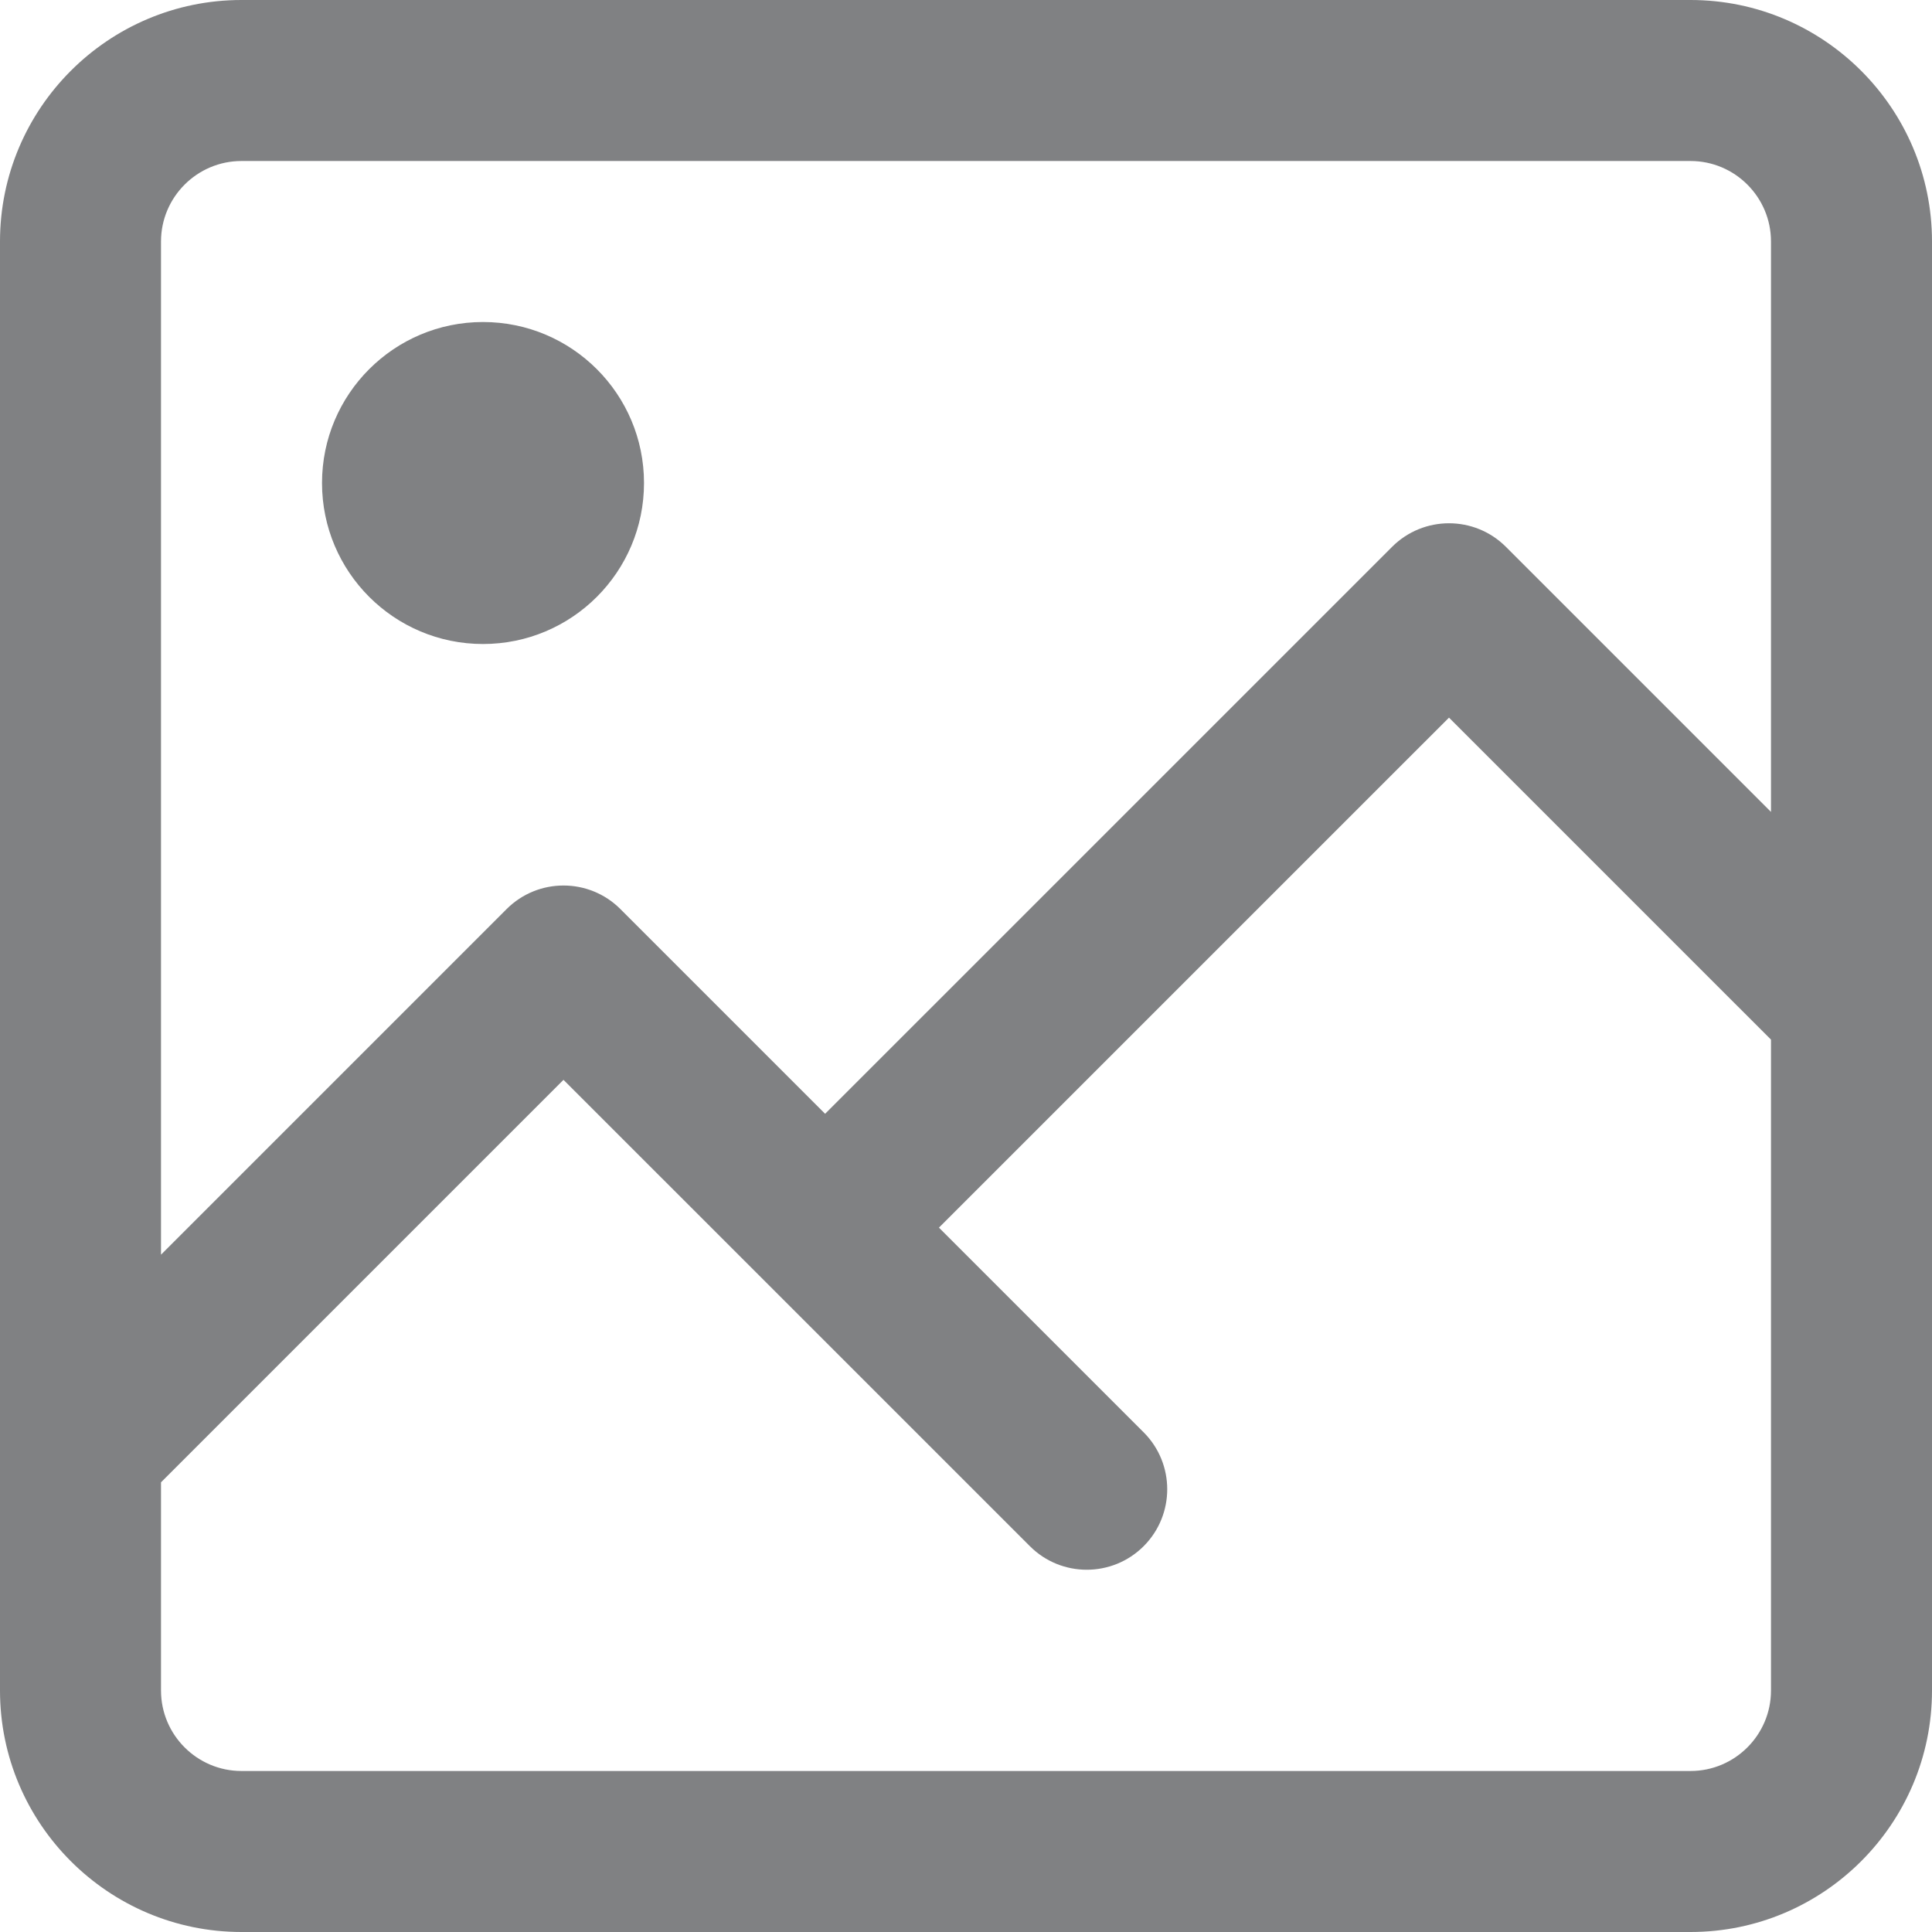
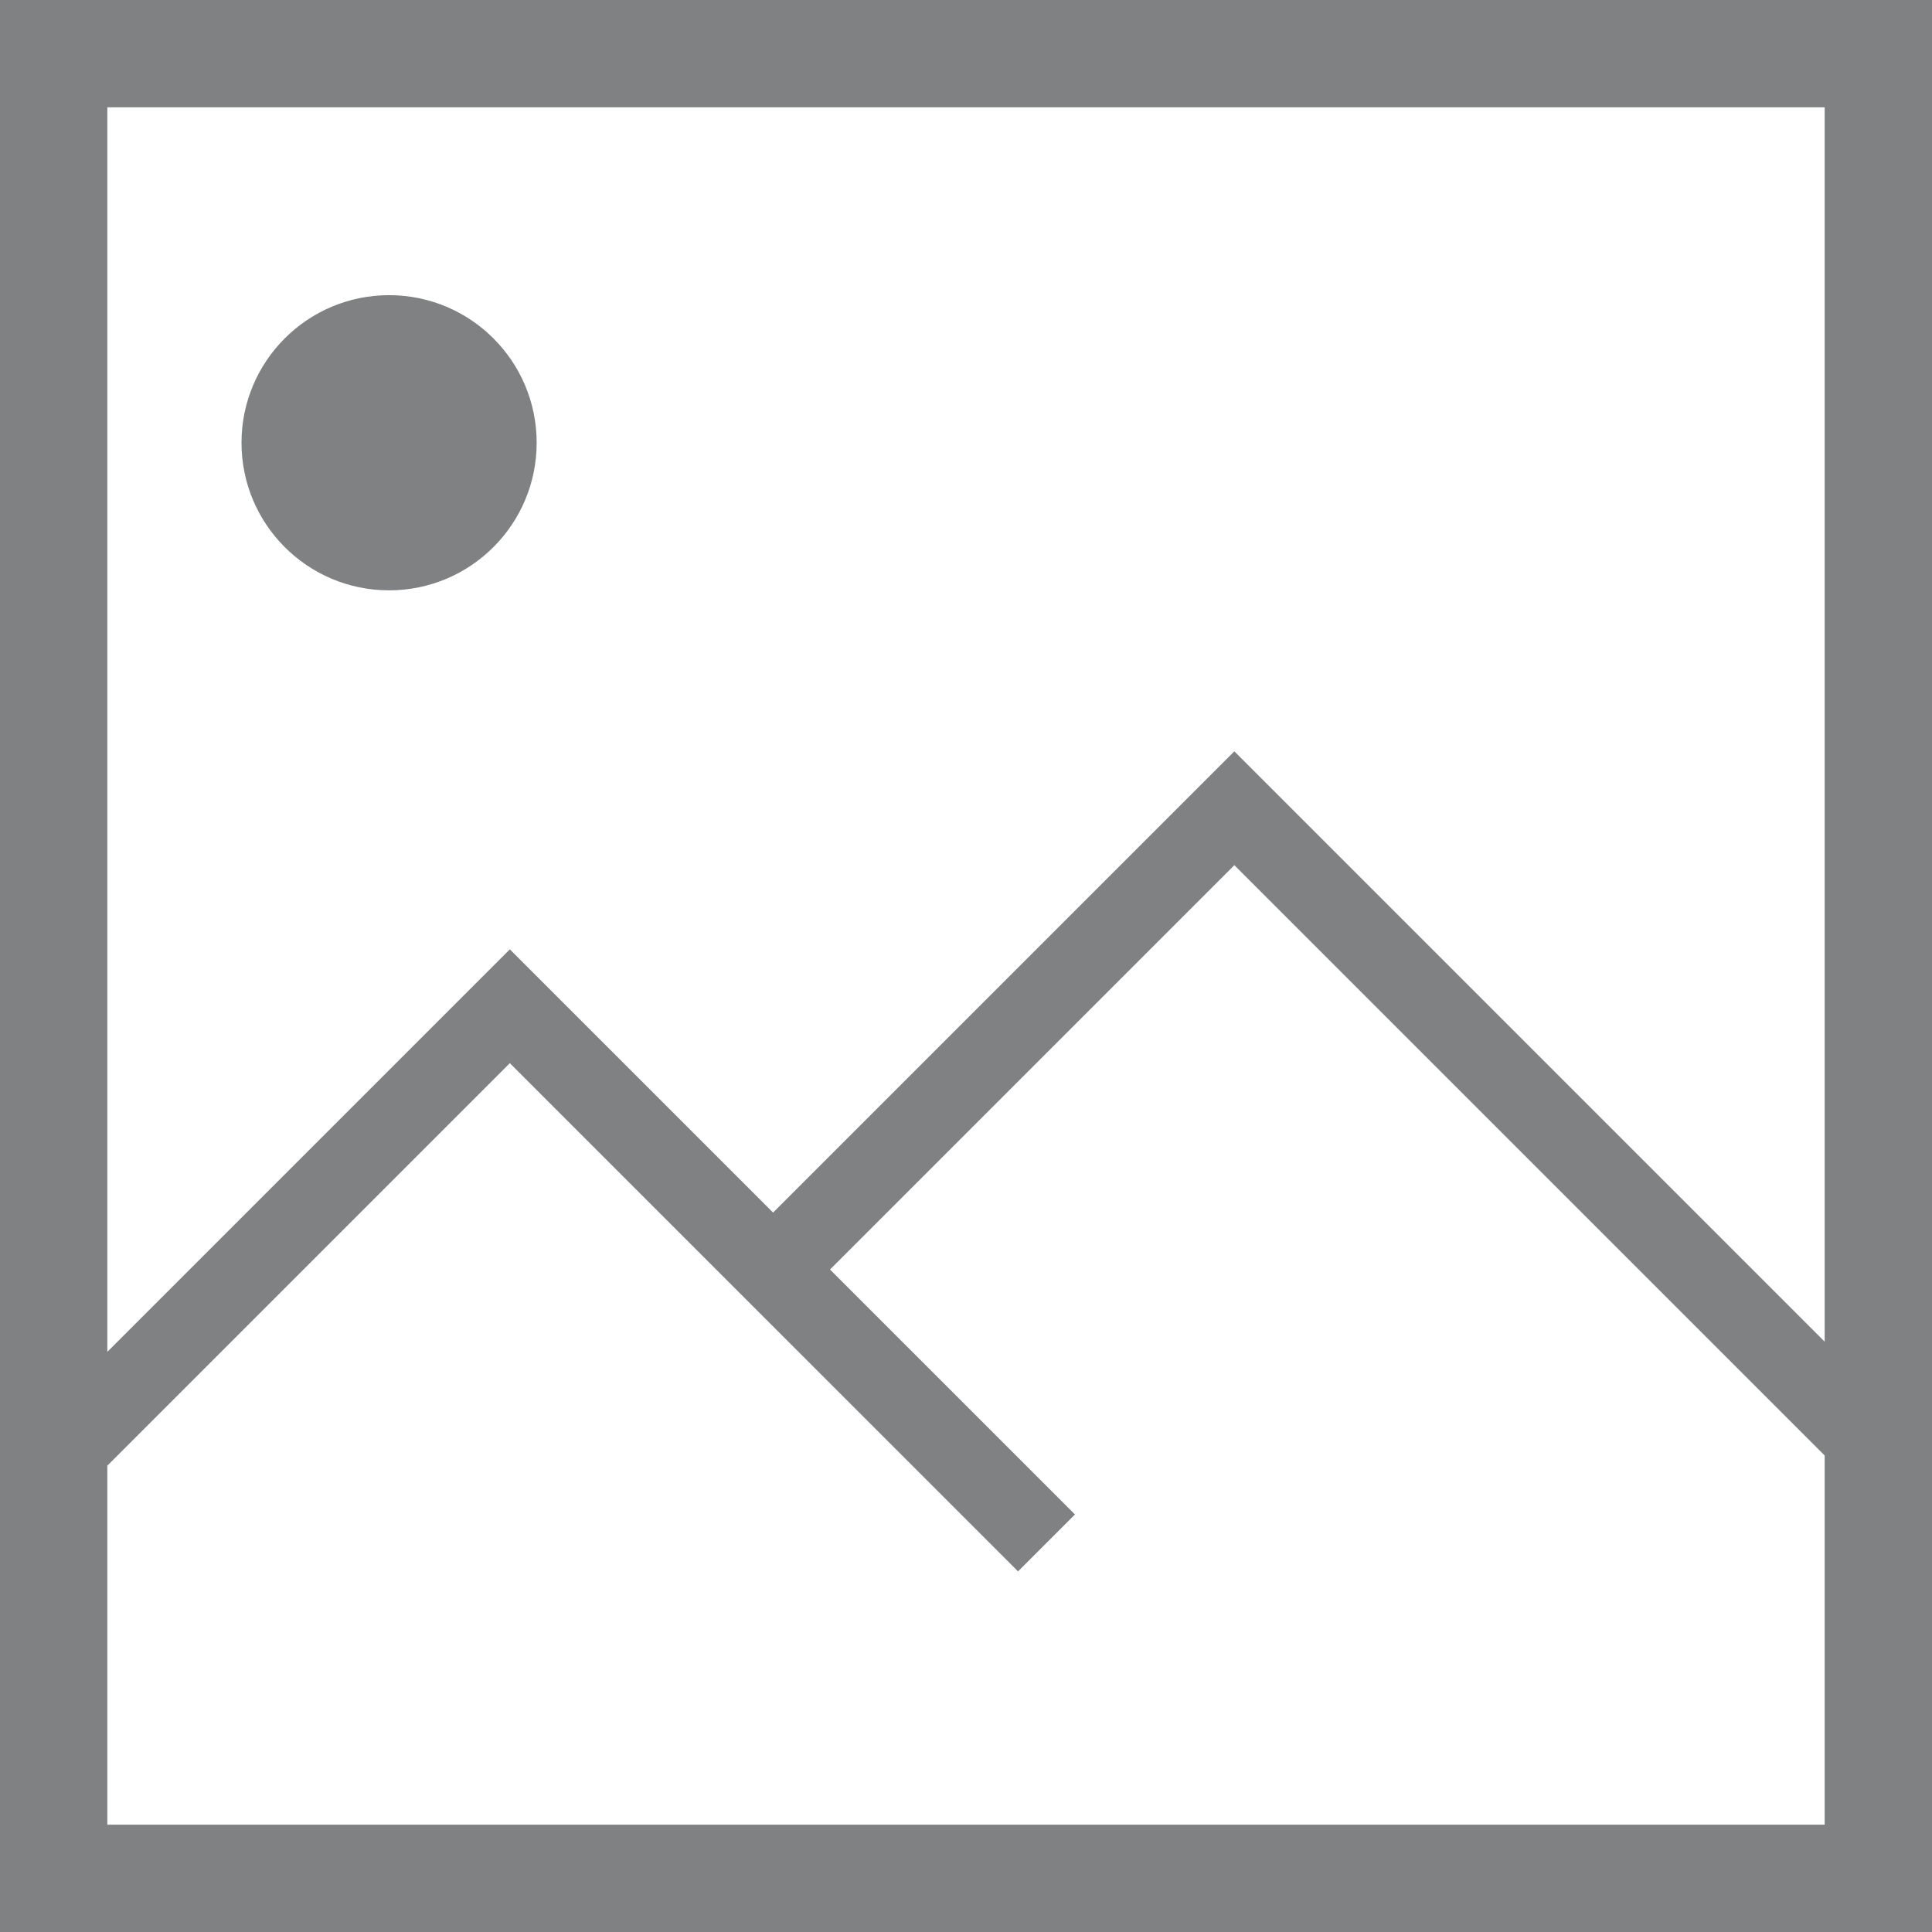
- <svg xmlns="http://www.w3.org/2000/svg" width="77" height="77" viewBox="0 0 77 77" fill="none">
-   <path d="M67.375 0H9.625C4.317 0 0 4.317 0 9.625V67.375C0 72.683 4.317 77 9.625 77H67.375C72.683 77 77 72.683 77 67.375V9.625C77 4.317 72.683 0 67.375 0ZM9.625 6.417H67.375C69.144 6.417 70.583 7.856 70.583 9.625V32.359L60.018 21.794C58.765 20.542 56.735 20.542 55.482 21.794L32.885 44.39L24.727 36.232C23.474 34.979 21.443 34.979 20.19 36.232L6.417 50.005V9.625C6.417 7.856 7.856 6.417 9.625 6.417ZM67.375 70.583H9.625C7.856 70.583 6.417 69.144 6.417 67.375V59.078L22.458 43.037L41.044 61.621C41.672 62.25 42.491 62.562 43.312 62.562C44.134 62.562 44.953 62.25 45.581 61.623C46.833 60.369 46.833 58.339 45.581 57.086L37.422 48.927L57.75 28.601L70.583 41.434V67.375C70.583 69.144 69.144 70.583 67.375 70.583Z" fill="#808183" />
-   <path d="M25.667 19.25C25.667 22.794 22.794 25.667 19.25 25.667C15.707 25.667 12.834 22.794 12.834 19.25C12.834 15.707 15.707 12.834 19.25 12.834C22.794 12.834 25.667 15.707 25.667 19.25Z" fill="#808183" />
+ <svg xmlns="http://www.w3.org/2000/svg" width="72" height="72" viewBox="0 0 72 72" fill="none">
+   <circle cx="14.5" cy="16.5" r="5.5" fill="#808183" />
+   <path fill-rule="evenodd" clip-rule="evenodd" d="M4 4H68V50L46 28L28.811 45.189L19 35.379L4 50.379V4ZM4 54.621V68H68V54.243L46 32.243L30.932 47.311L40.061 56.439L37.939 58.561L19 39.621L4 54.621ZM0 72V0H72V72H0Z" fill="#808183" />
</svg>
